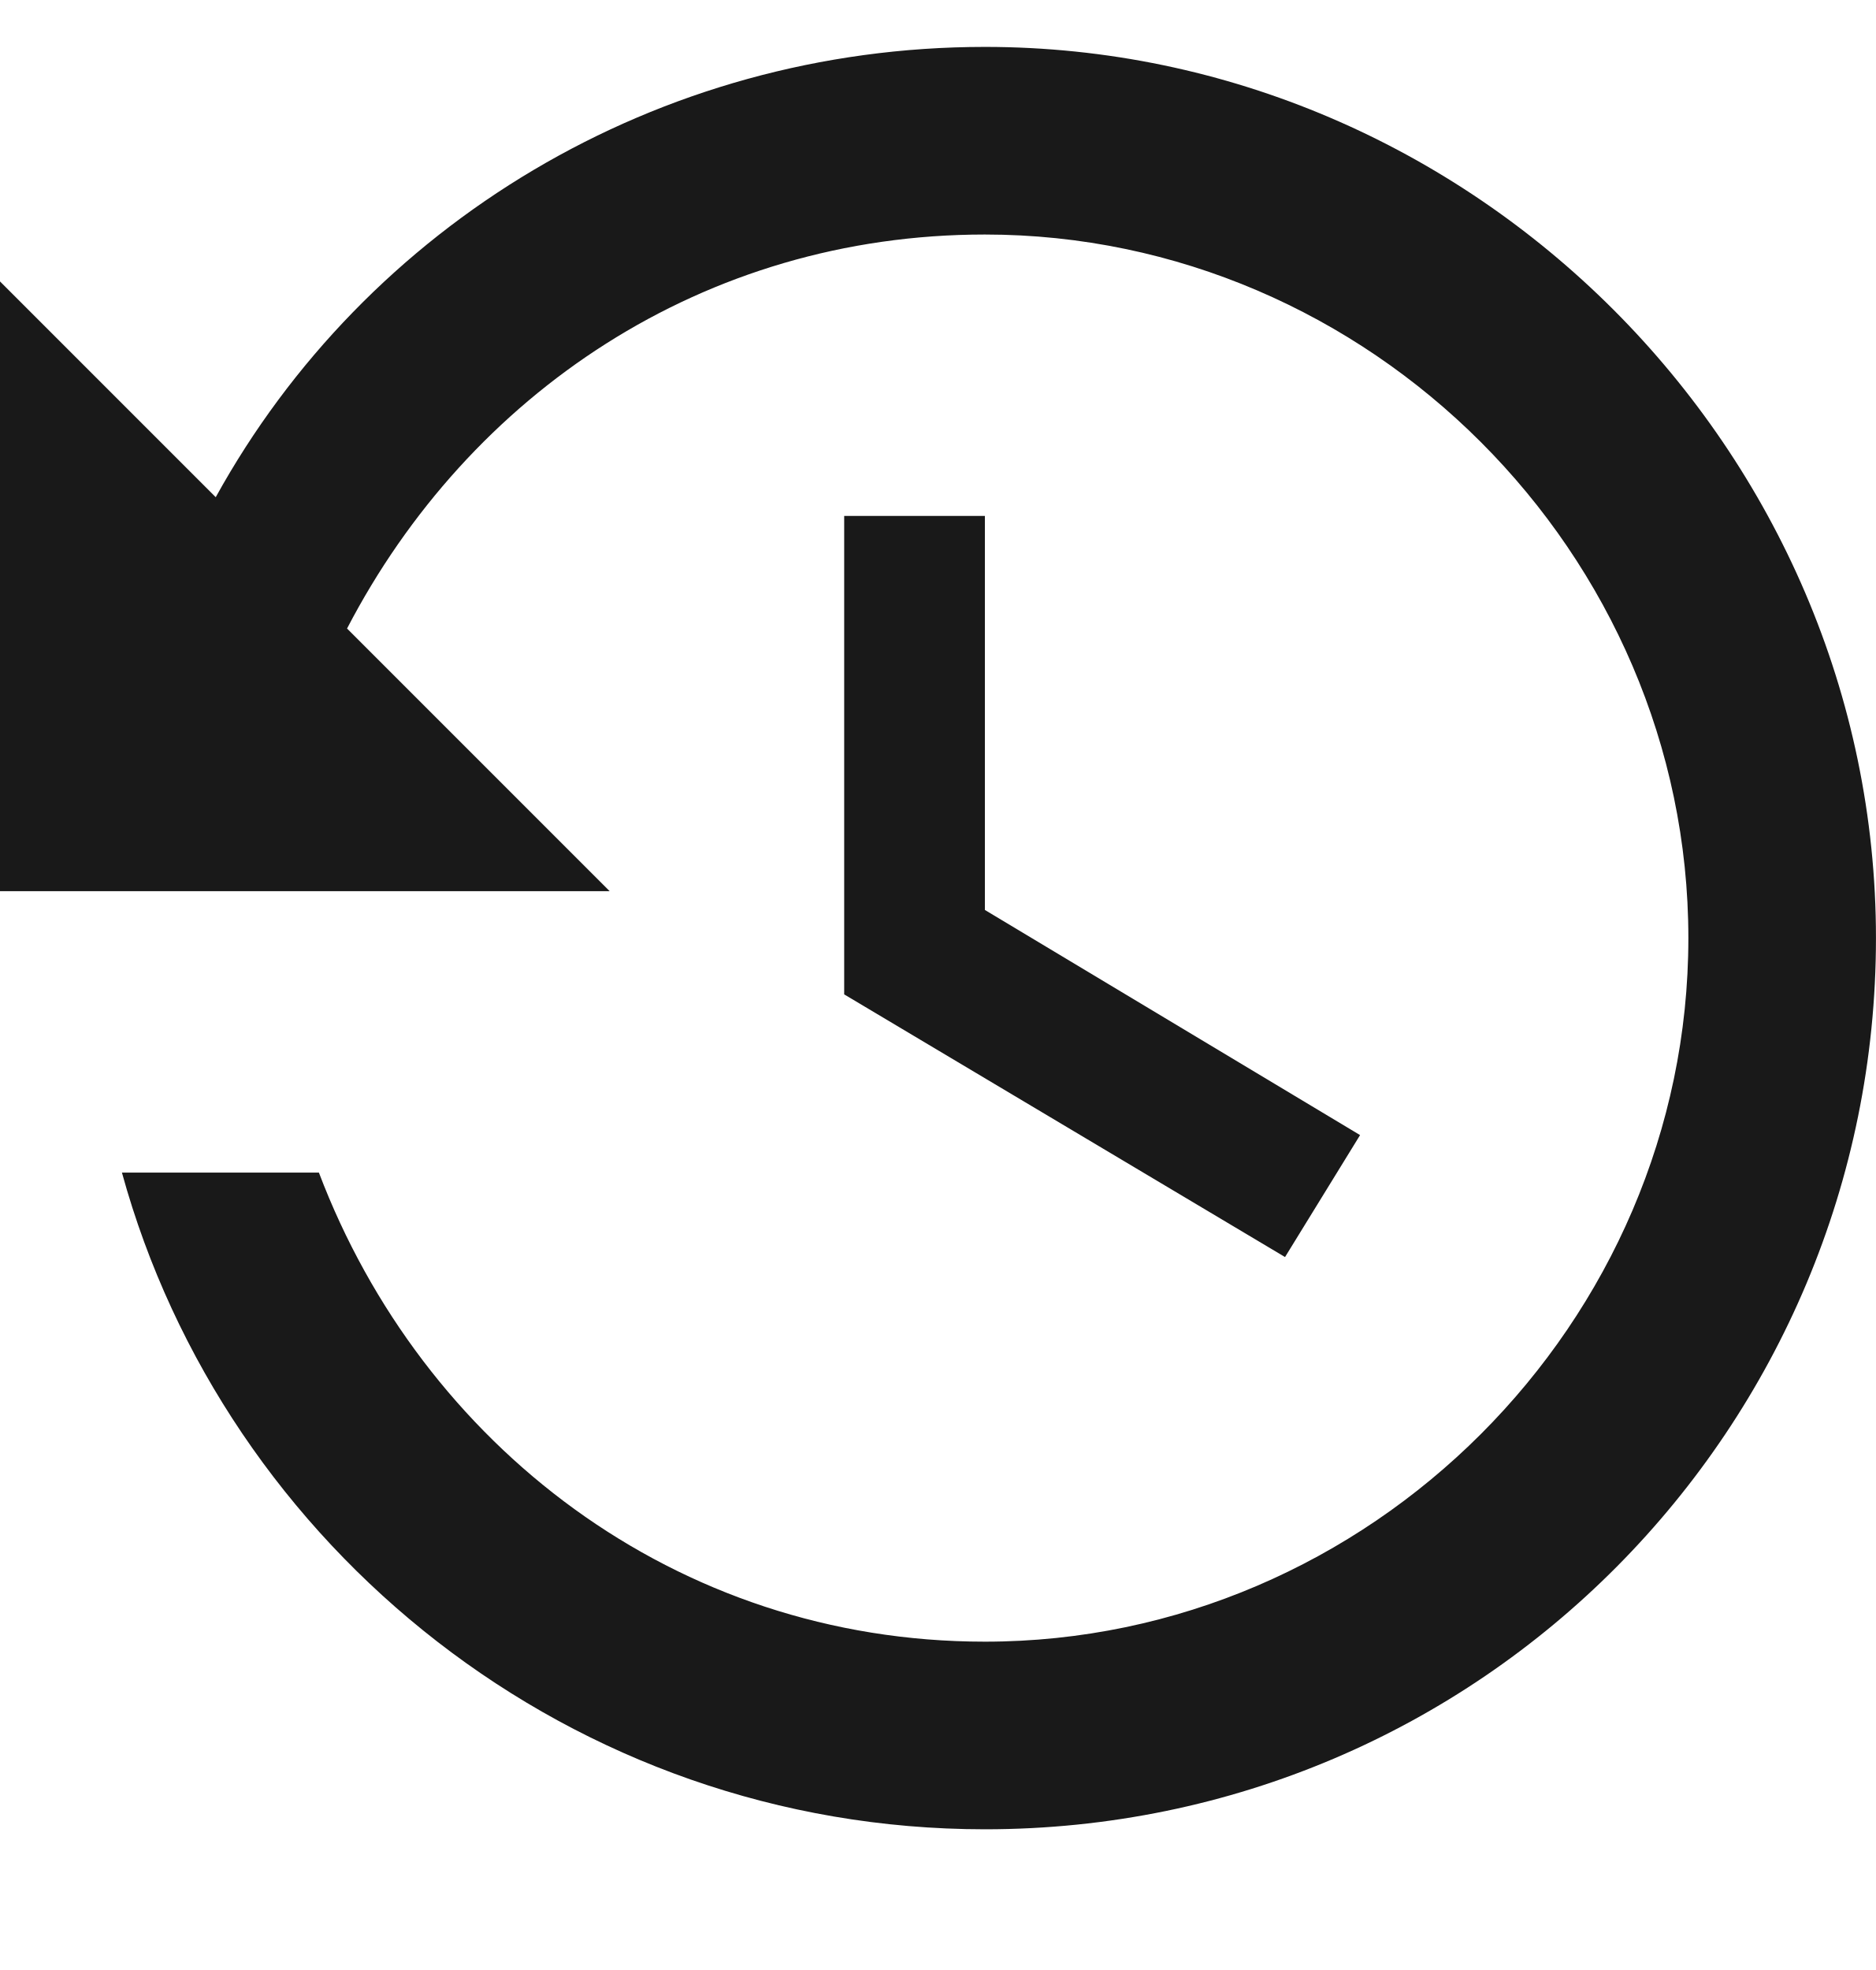
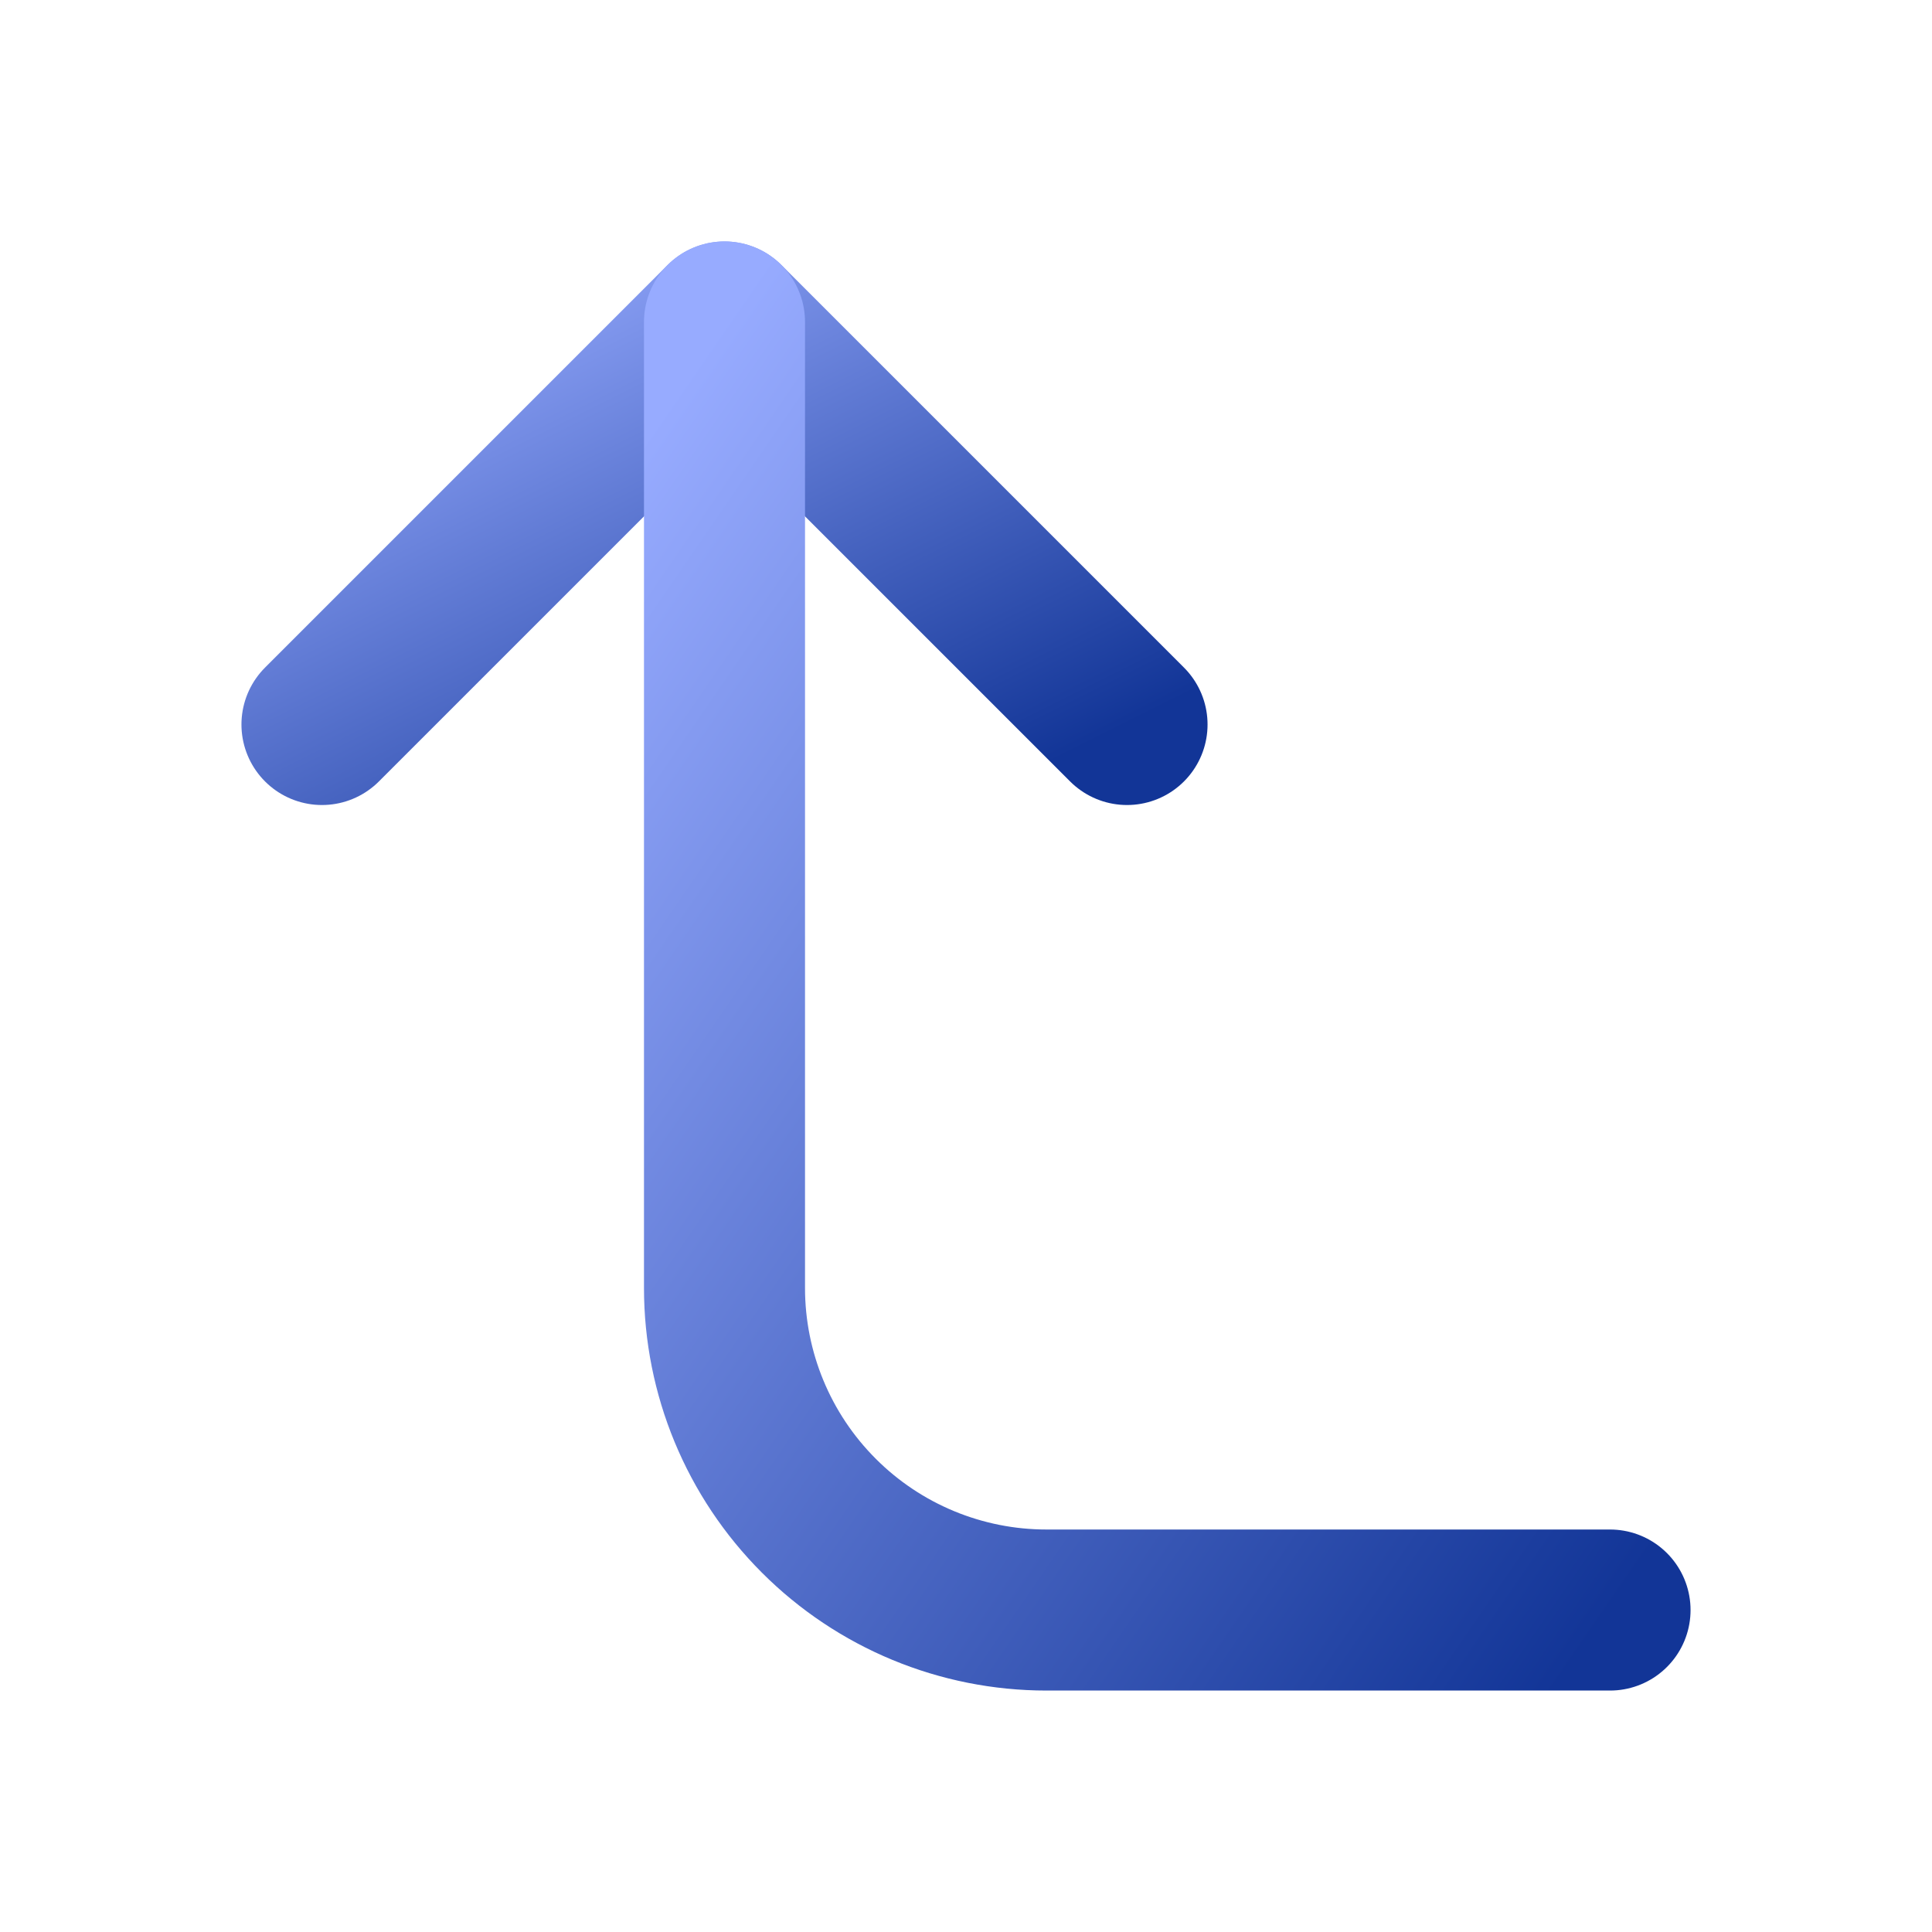
- <svg xmlns="http://www.w3.org/2000/svg" height="21px" version="1.1" viewBox="0 0 20 21" width="20px">
-   <defs />
-   <g fill="none" fill-rule="evenodd" id="Page-1" stroke="none" stroke-width="1">
-     <g fill="#000000" id="Core" opacity="0.9" transform="translate(-464, -254)">
-       <g id="history" transform="translate(464, 254.5)">
-         <path d="M10.5,0 C7,0 3.9,1.9 2.3,4.8 L0,2.5 L0,9 L6.5,9 L3.7,6.2 C5,3.7 7.5,2 10.5,2 C14.6,2 18,5.4 18,9.5 C18,13.6 14.6,17 10.5,17 C7.2,17 4.5,14.9 3.4,12 L1.3,12 C2.4,16 6.1,19 10.5,19 C15.8,19 20,14.7 20,9.5 C20,4.3 15.7,0 10.5,0 L10.5,0 Z M9,5 L9,10.1 L13.7,12.9 L14.5,11.6 L10.5,9.2 L10.5,5 L9,5 L9,5 Z" id="Shape" />
-       </g>
-     </g>
-   </g>
+ <svg xmlns="http://www.w3.org/2000/svg" width="20" height="20" viewBox="0 0 20 20" fill="none">
+   <path d="M11.667 7.5L7.5 3.333L3.333 7.5" stroke="url(#paint0_linear_477_20525)" stroke-width="1.667" stroke-linecap="round" stroke-linejoin="round" />
+   <path d="M16.667 16.667H10.833C9.949 16.667 9.101 16.316 8.476 15.69C7.851 15.065 7.5 14.217 7.5 13.333V3.333" stroke="url(#paint1_linear_477_20525)" stroke-width="1.667" stroke-linecap="round" stroke-linejoin="round" />
+   <defs>
+     <linearGradient id="paint0_linear_477_20525" x1="3.333" y1="3.333" x2="6.667" y2="10" gradientUnits="userSpaceOnUse">
+       <stop stop-color="#97ABFF" />
+       <stop offset="1" stop-color="#123597" />
+     </linearGradient>
+     <linearGradient id="paint1_linear_477_20525" x1="7.5" y1="3.333" x2="19.949" y2="11.892" gradientUnits="userSpaceOnUse">
+       <stop stop-color="#97ABFF" />
+       <stop offset="1" stop-color="#123597" />
+     </linearGradient>
+   </defs>
</svg>
